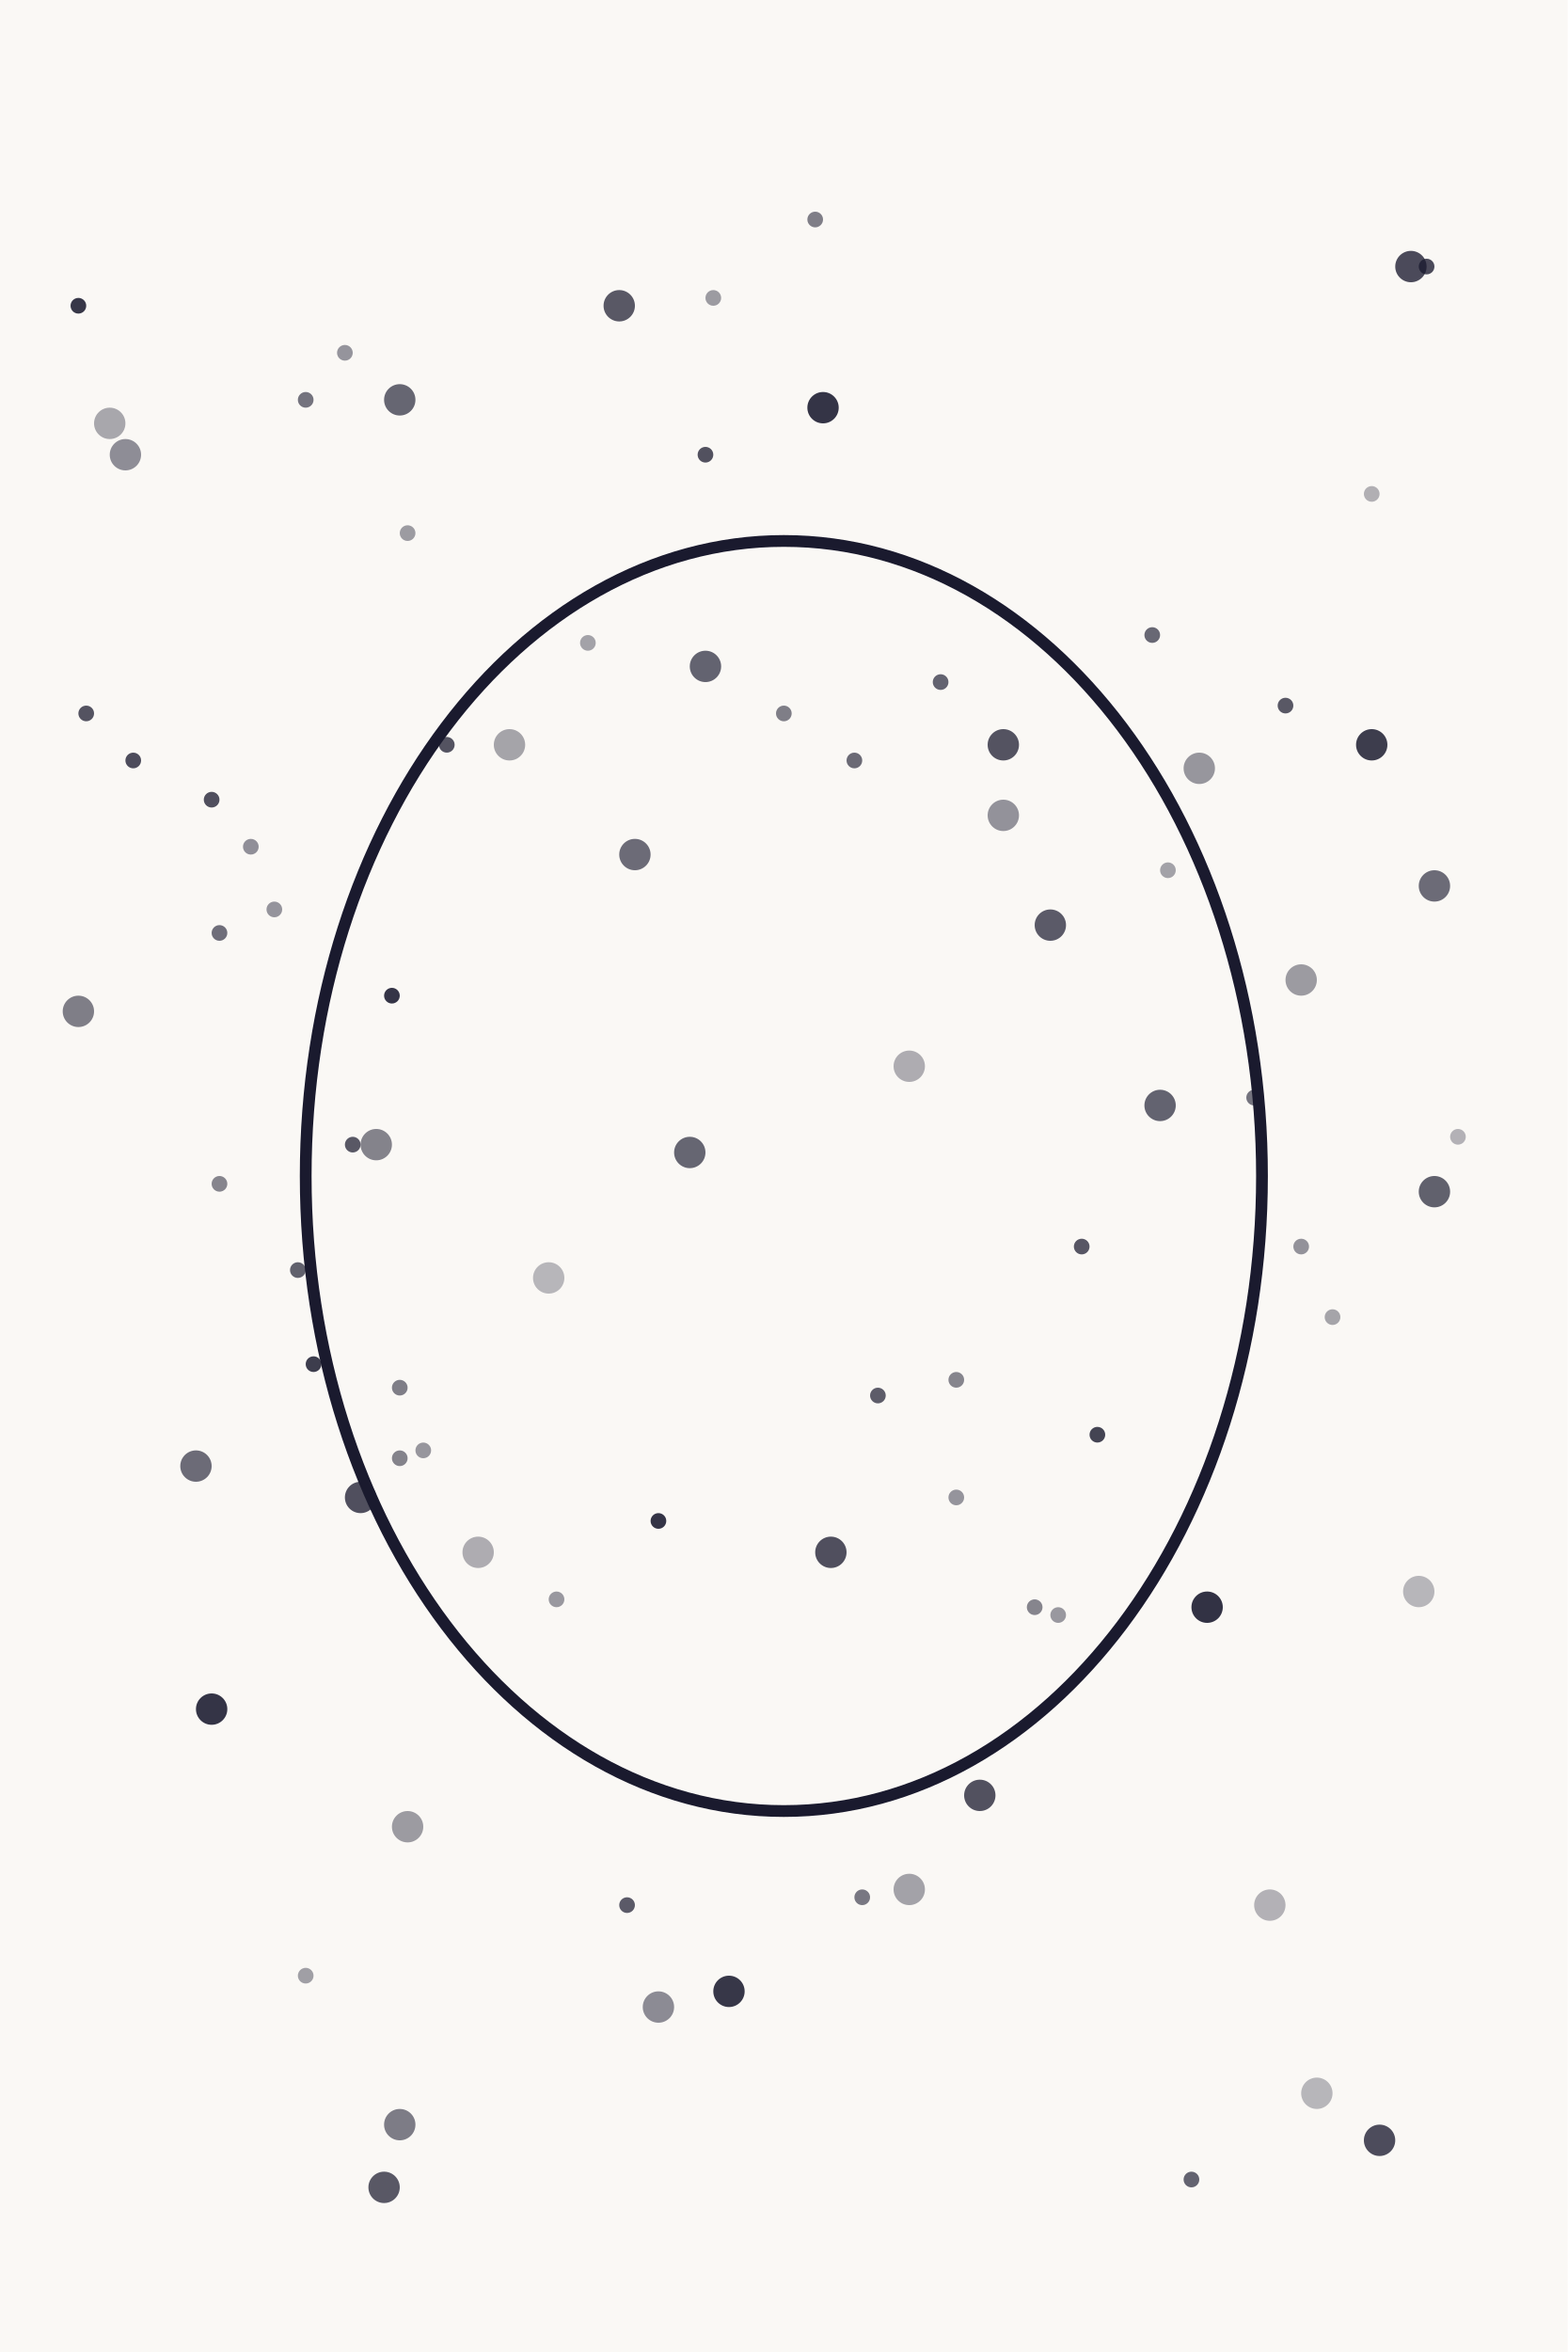
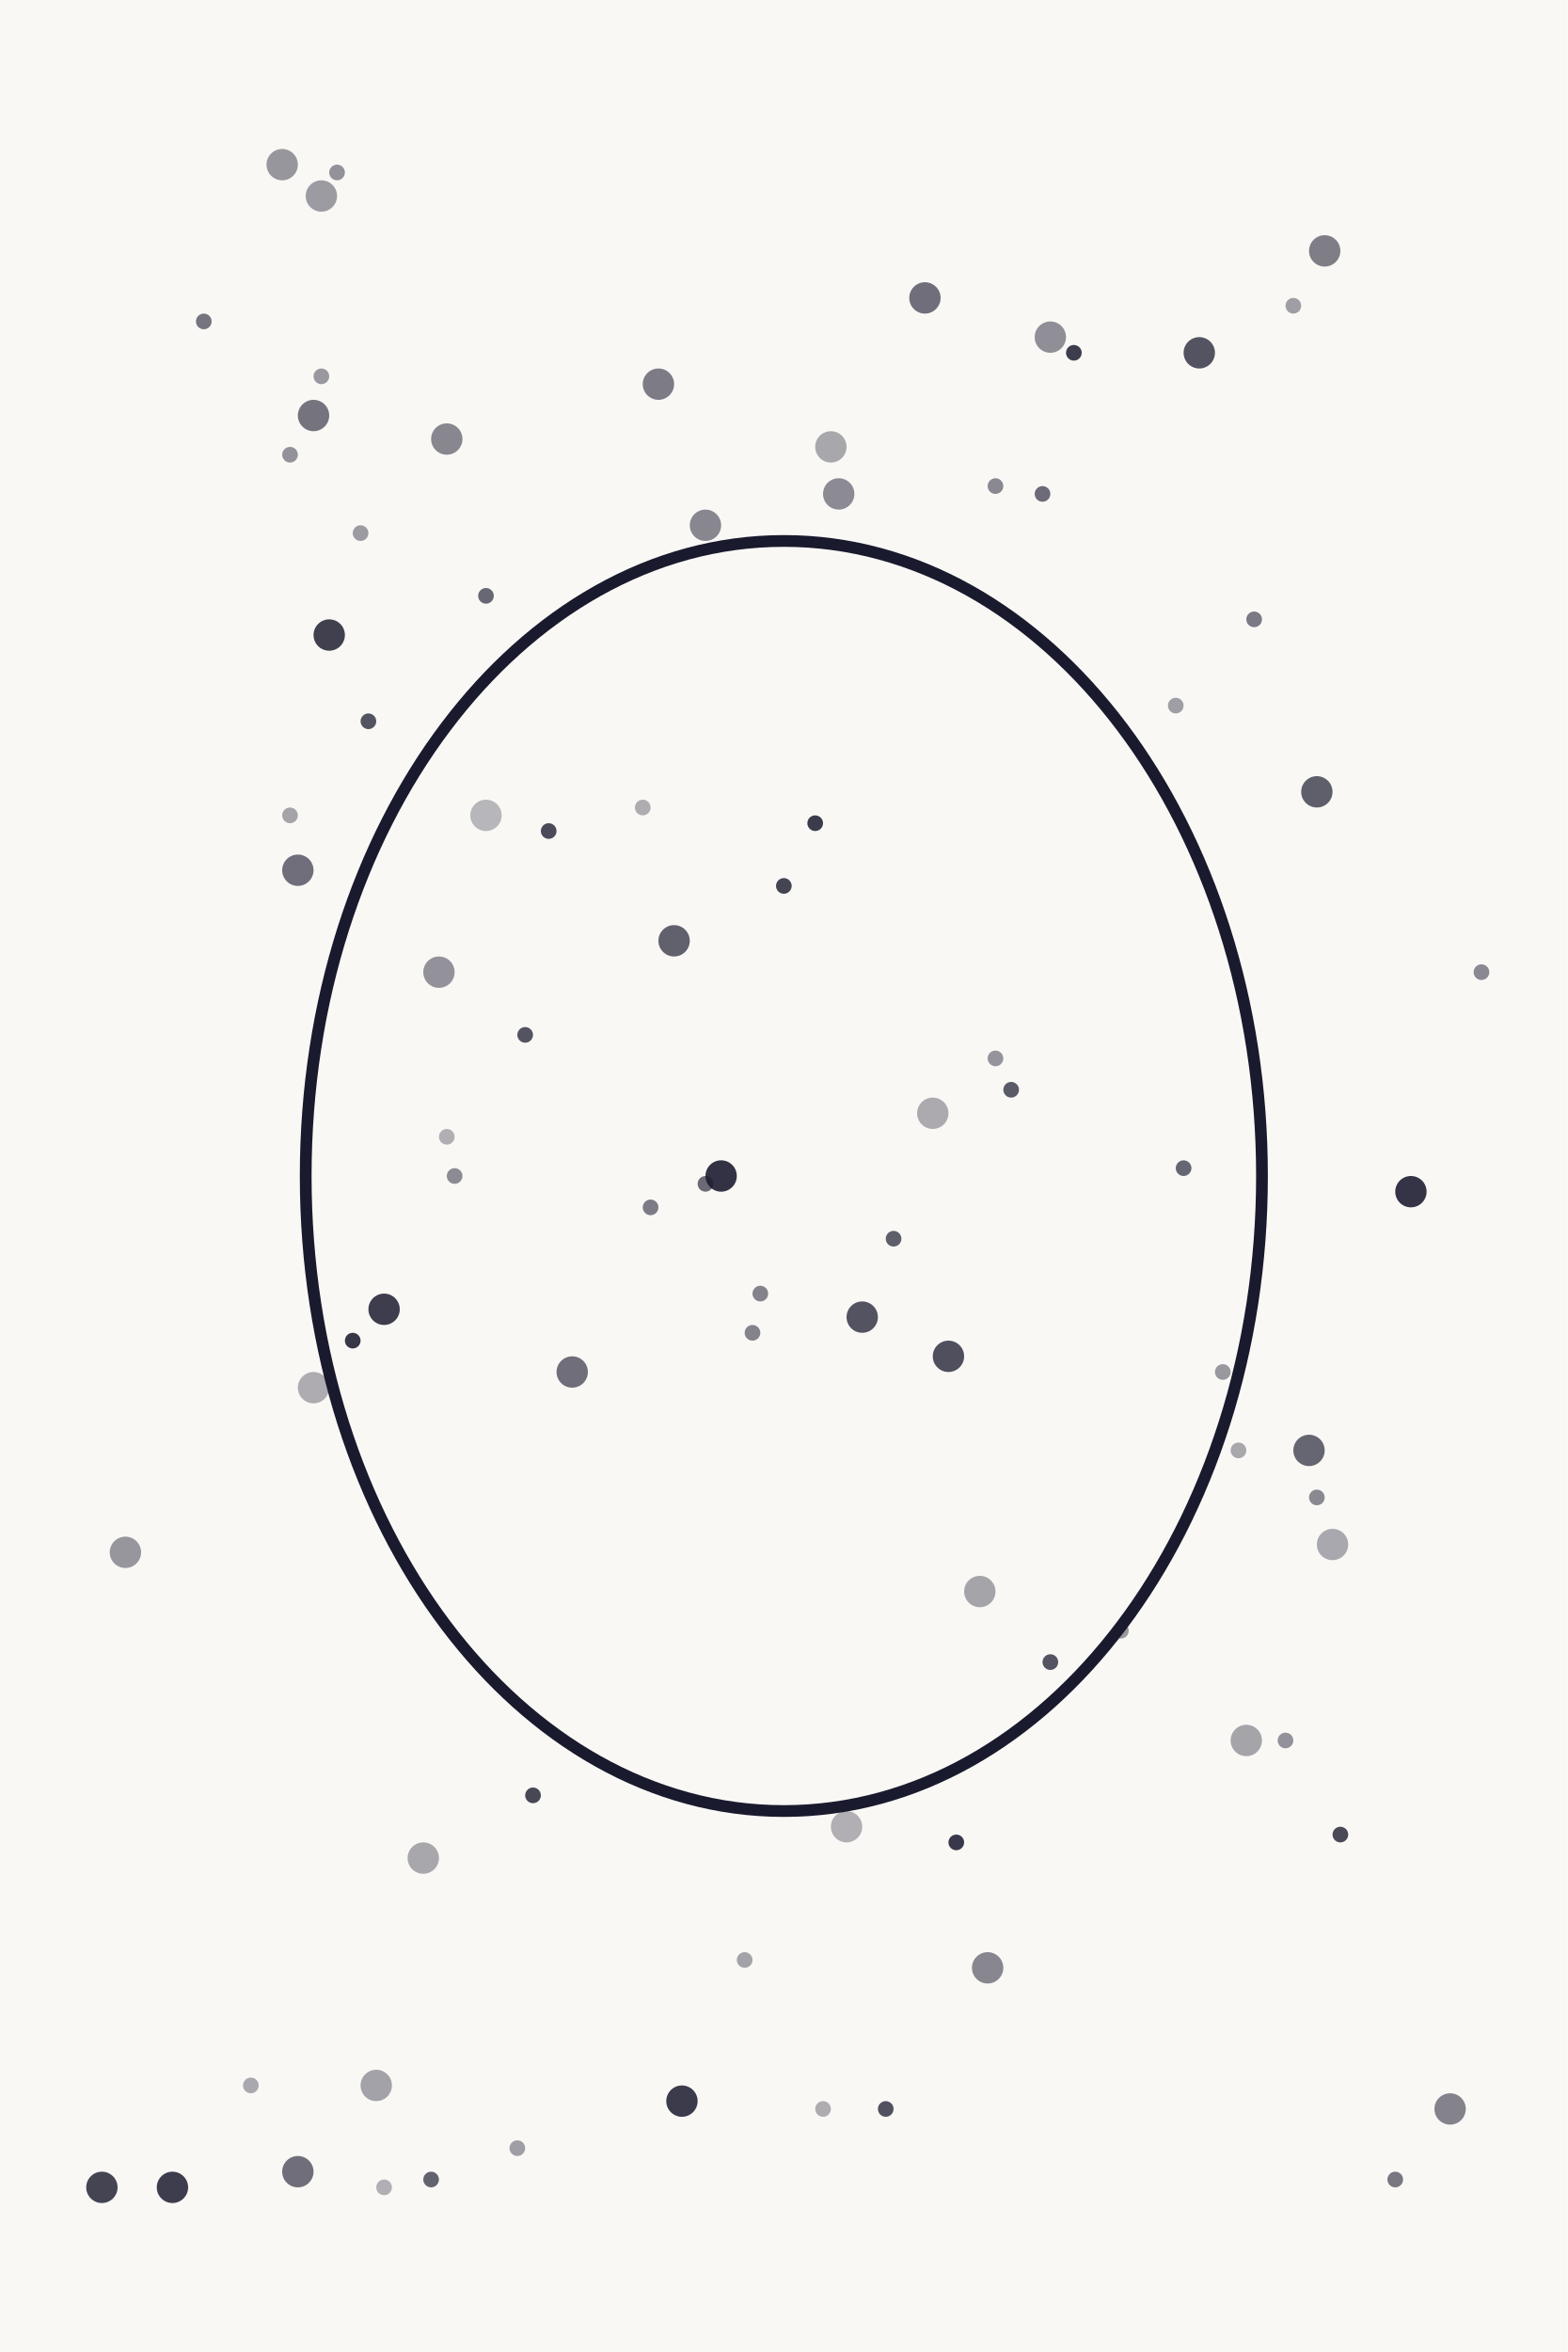
<svg xmlns="http://www.w3.org/2000/svg" viewBox="0 0 200 300">
  <rect width="200" height="300" fill="#faf8f5" />
  <ellipse cx="100" cy="150" rx="61" ry="81" fill="none" stroke="#1a1a2e" stroke-width="1.5" />
-   <circle cx="93" cy="254" r="2" fill="#1a1a2e" opacity="0.87" />
-   <circle cx="162" cy="243" r="2" fill="#1a1a2e" opacity="0.32" />
-   <circle cx="32" cy="108" r="1" fill="#1a1a2e" opacity="0.47" />
-   <circle cx="149" cy="111" r="1" fill="#1a1a2e" opacity="0.39" />
-   <circle cx="125" cy="229" r="2" fill="#1a1a2e" opacity="0.75" />
-   <circle cx="166" cy="125" r="2" fill="#1a1a2e" opacity="0.42" />
-   <circle cx="116" cy="241" r="2" fill="#1a1a2e" opacity="0.39" />
-   <circle cx="75" cy="82" r="1" fill="#1a1a2e" opacity="0.39" />
-   <circle cx="138" cy="159" r="1" fill="#1a1a2e" opacity="0.73" />
-   <circle cx="100" cy="91" r="1" fill="#1a1a2e" opacity="0.55" />
-   <circle cx="54" cy="185" r="1" fill="#1a1a2e" opacity="0.44" />
-   <circle cx="134" cy="118" r="2" fill="#1a1a2e" opacity="0.71" />
-   <circle cx="51" cy="177" r="1" fill="#1a1a2e" opacity="0.55" />
-   <circle cx="122" cy="191" r="1" fill="#1a1a2e" opacity="0.45" />
-   <circle cx="120" cy="87" r="1" fill="#1a1a2e" opacity="0.67" />
-   <circle cx="135" cy="206" r="1" fill="#1a1a2e" opacity="0.43" />
-   <circle cx="28" cy="151" r="1" fill="#1a1a2e" opacity="0.52" />
-   <circle cx="170" cy="168" r="1" fill="#1a1a2e" opacity="0.38" />
-   <circle cx="88" cy="147" r="2" fill="#1a1a2e" opacity="0.66" />
-   <circle cx="160" cy="140" r="1" fill="#1a1a2e" opacity="0.60" />
-   <circle cx="147" cy="81" r="1" fill="#1a1a2e" opacity="0.65" />
-   <circle cx="40" cy="174" r="1" fill="#1a1a2e" opacity="0.84" />
-   <circle cx="175" cy="95" r="2" fill="#1a1a2e" opacity="0.84" />
-   <circle cx="51" cy="51" r="2" fill="#1a1a2e" opacity="0.66" />
-   <circle cx="25" cy="187" r="2" fill="#1a1a2e" opacity="0.63" />
-   <circle cx="52" cy="233" r="2" fill="#1a1a2e" opacity="0.42" />
-   <circle cx="52" cy="68" r="1" fill="#1a1a2e" opacity="0.42" />
-   <circle cx="91" cy="38" r="1" fill="#1a1a2e" opacity="0.42" />
-   <circle cx="164" cy="90" r="1" fill="#1a1a2e" opacity="0.72" />
-   <circle cx="80" cy="243" r="1" fill="#1a1a2e" opacity="0.71" />
-   <circle cx="70" cy="163" r="2" fill="#1a1a2e" opacity="0.30" />
-   <circle cx="176" cy="273" r="2" fill="#1a1a2e" opacity="0.77" />
-   <circle cx="44" cy="45" r="1" fill="#1a1a2e" opacity="0.45" />
-   <circle cx="27" cy="218" r="2" fill="#1a1a2e" opacity="0.88" />
-   <circle cx="154" cy="205" r="2" fill="#1a1a2e" opacity="0.89" />
-   <circle cx="10" cy="39" r="1" fill="#1a1a2e" opacity="0.87" />
-   <circle cx="45" cy="146" r="1" fill="#1a1a2e" opacity="0.72" />
-   <circle cx="105" cy="52" r="2" fill="#1a1a2e" opacity="0.88" />
-   <circle cx="81" cy="109" r="2" fill="#1a1a2e" opacity="0.63" />
-   <circle cx="35" cy="116" r="1" fill="#1a1a2e" opacity="0.45" />
-   <circle cx="14" cy="54" r="2" fill="#1a1a2e" opacity="0.37" />
-   <circle cx="153" cy="98" r="2" fill="#1a1a2e" opacity="0.44" />
-   <circle cx="38" cy="162" r="1" fill="#1a1a2e" opacity="0.68" />
-   <circle cx="49" cy="279" r="2" fill="#1a1a2e" opacity="0.72" />
-   <circle cx="152" cy="278" r="1" fill="#1a1a2e" opacity="0.67" />
-   <circle cx="28" cy="119" r="1" fill="#1a1a2e" opacity="0.62" />
-   <circle cx="182" cy="34" r="1" fill="#1a1a2e" opacity="0.78" />
-   <circle cx="46" cy="191" r="2" fill="#1a1a2e" opacity="0.76" />
-   <circle cx="51" cy="271" r="2" fill="#1a1a2e" opacity="0.56" />
-   <circle cx="11" cy="91" r="1" fill="#1a1a2e" opacity="0.74" />
-   <circle cx="50" cy="127" r="1" fill="#1a1a2e" opacity="0.88" />
-   <circle cx="112" cy="178" r="1" fill="#1a1a2e" opacity="0.70" />
-   <circle cx="84" cy="256" r="2" fill="#1a1a2e" opacity="0.49" />
-   <circle cx="186" cy="145" r="1" fill="#1a1a2e" opacity="0.32" />
-   <circle cx="104" cy="28" r="1" fill="#1a1a2e" opacity="0.55" />
-   <circle cx="132" cy="205" r="1" fill="#1a1a2e" opacity="0.52" />
-   <circle cx="148" cy="141" r="2" fill="#1a1a2e" opacity="0.67" />
-   <circle cx="61" cy="198" r="2" fill="#1a1a2e" opacity="0.34" />
-   <circle cx="16" cy="58" r="2" fill="#1a1a2e" opacity="0.48" />
-   <circle cx="110" cy="242" r="1" fill="#1a1a2e" opacity="0.58" />
-   <circle cx="166" cy="159" r="1" fill="#1a1a2e" opacity="0.46" />
-   <circle cx="106" cy="198" r="2" fill="#1a1a2e" opacity="0.76" />
-   <circle cx="71" cy="204" r="1" fill="#1a1a2e" opacity="0.43" />
-   <circle cx="48" cy="146" r="2" fill="#1a1a2e" opacity="0.53" />
-   <circle cx="79" cy="39" r="2" fill="#1a1a2e" opacity="0.72" />
-   <circle cx="128" cy="104" r="2" fill="#1a1a2e" opacity="0.46" />
-   <circle cx="51" cy="186" r="1" fill="#1a1a2e" opacity="0.53" />
-   <circle cx="39" cy="51" r="1" fill="#1a1a2e" opacity="0.60" />
-   <circle cx="90" cy="58" r="1" fill="#1a1a2e" opacity="0.75" />
-   <circle cx="183" cy="152" r="2" fill="#1a1a2e" opacity="0.68" />
-   <circle cx="90" cy="85" r="2" fill="#1a1a2e" opacity="0.67" />
-   <circle cx="180" cy="34" r="2" fill="#1a1a2e" opacity="0.78" />
-   <circle cx="65" cy="95" r="2" fill="#1a1a2e" opacity="0.38" />
-   <circle cx="27" cy="102" r="1" fill="#1a1a2e" opacity="0.76" />
-   <circle cx="140" cy="183" r="1" fill="#1a1a2e" opacity="0.81" />
-   <circle cx="116" cy="136" r="2" fill="#1a1a2e" opacity="0.34" />
-   <circle cx="39" cy="252" r="1" fill="#1a1a2e" opacity="0.40" />
-   <circle cx="128" cy="95" r="2" fill="#1a1a2e" opacity="0.74" />
-   <circle cx="122" cy="176" r="1" fill="#1a1a2e" opacity="0.52" />
-   <circle cx="183" cy="113" r="2" fill="#1a1a2e" opacity="0.63" />
-   <circle cx="109" cy="97" r="1" fill="#1a1a2e" opacity="0.64" />
-   <circle cx="57" cy="95" r="1" fill="#1a1a2e" opacity="0.74" />
-   <circle cx="181" cy="203" r="2" fill="#1a1a2e" opacity="0.30" />
-   <circle cx="175" cy="63" r="1" fill="#1a1a2e" opacity="0.33" />
-   <circle cx="84" cy="194" r="1" fill="#1a1a2e" opacity="0.88" />
-   <circle cx="168" cy="267" r="2" fill="#1a1a2e" opacity="0.30" />
-   <circle cx="10" cy="129" r="2" fill="#1a1a2e" opacity="0.55" />
-   <circle cx="17" cy="97" r="1" fill="#1a1a2e" opacity="0.77" />
+   <circle cx="13" cy="279" r="2" fill="#1a1a2e" opacity="0.81" />
+   <circle cx="49" cy="279" r="1" fill="#1a1a2e" opacity="0.33" />
+   <circle cx="38" cy="111" r="2" fill="#1a1a2e" opacity="0.62" />
+   <circle cx="62" cy="104" r="2" fill="#1a1a2e" opacity="0.30" />
+   <circle cx="41" cy="48" r="1" fill="#1a1a2e" opacity="0.43" />
+   <circle cx="108" cy="233" r="2" fill="#1a1a2e" opacity="0.33" />
+   <circle cx="143" cy="208" r="1" fill="#1a1a2e" opacity="0.43" />
+   <circle cx="26" cy="41" r="1" fill="#1a1a2e" opacity="0.59" />
+   <circle cx="22" cy="279" r="2" fill="#1a1a2e" opacity="0.84" />
+   <circle cx="96" cy="170" r="1" fill="#1a1a2e" opacity="0.53" />
+   <circle cx="42" cy="81" r="2" fill="#1a1a2e" opacity="0.83" />
+   <circle cx="106" cy="57" r="2" fill="#1a1a2e" opacity="0.37" />
+   <circle cx="122" cy="235" r="1" fill="#1a1a2e" opacity="0.86" />
+   <circle cx="125" cy="203" r="2" fill="#1a1a2e" opacity="0.38" />
+   <circle cx="170" cy="197" r="2" fill="#1a1a2e" opacity="0.36" />
+   <circle cx="48" cy="266" r="2" fill="#1a1a2e" opacity="0.39" />
+   <circle cx="105" cy="269" r="1" fill="#1a1a2e" opacity="0.34" />
+   <circle cx="126" cy="251" r="2" fill="#1a1a2e" opacity="0.51" />
+   <circle cx="156" cy="175" r="1" fill="#1a1a2e" opacity="0.43" />
+   <circle cx="150" cy="90" r="1" fill="#1a1a2e" opacity="0.41" />
+   <circle cx="95" cy="250" r="1" fill="#1a1a2e" opacity="0.39" />
+   <circle cx="168" cy="191" r="1" fill="#1a1a2e" opacity="0.50" />
+   <circle cx="87" cy="268" r="2" fill="#1a1a2e" opacity="0.85" />
+   <circle cx="56" cy="124" r="2" fill="#1a1a2e" opacity="0.46" />
+   <circle cx="55" cy="278" r="1" fill="#1a1a2e" opacity="0.67" />
+   <circle cx="16" cy="198" r="2" fill="#1a1a2e" opacity="0.44" />
+   <circle cx="38" cy="277" r="2" fill="#1a1a2e" opacity="0.62" />
+   <circle cx="67" cy="132" r="1" fill="#1a1a2e" opacity="0.74" />
+   <circle cx="121" cy="173" r="2" fill="#1a1a2e" opacity="0.76" />
+   <circle cx="41" cy="25" r="2" fill="#1a1a2e" opacity="0.42" />
+   <circle cx="164" cy="222" r="1" fill="#1a1a2e" opacity="0.46" />
+   <circle cx="169" cy="32" r="2" fill="#1a1a2e" opacity="0.55" />
+   <circle cx="151" cy="149" r="1" fill="#1a1a2e" opacity="0.66" />
+   <circle cx="58" cy="150" r="1" fill="#1a1a2e" opacity="0.49" />
+   <circle cx="127" cy="62" r="1" fill="#1a1a2e" opacity="0.50" />
+   <circle cx="114" cy="158" r="1" fill="#1a1a2e" opacity="0.69" />
+   <circle cx="43" cy="22" r="1" fill="#1a1a2e" opacity="0.46" />
+   <circle cx="153" cy="45" r="2" fill="#1a1a2e" opacity="0.74" />
+   <circle cx="107" cy="63" r="2" fill="#1a1a2e" opacity="0.49" />
+   <circle cx="168" cy="101" r="2" fill="#1a1a2e" opacity="0.69" />
+   <circle cx="73" cy="175" r="2" fill="#1a1a2e" opacity="0.62" />
+   <circle cx="160" cy="79" r="1" fill="#1a1a2e" opacity="0.57" />
+   <circle cx="57" cy="56" r="2" fill="#1a1a2e" opacity="0.51" />
+   <circle cx="137" cy="45" r="1" fill="#1a1a2e" opacity="0.84" />
+   <circle cx="134" cy="43" r="2" fill="#1a1a2e" opacity="0.47" />
+   <circle cx="37" cy="104" r="1" fill="#1a1a2e" opacity="0.38" />
+   <circle cx="45" cy="171" r="1" fill="#1a1a2e" opacity="0.87" />
+   <circle cx="83" cy="154" r="1" fill="#1a1a2e" opacity="0.56" />
+   <circle cx="68" cy="229" r="1" fill="#1a1a2e" opacity="0.80" />
+   <circle cx="110" cy="168" r="2" fill="#1a1a2e" opacity="0.74" />
+   <circle cx="62" cy="76" r="1" fill="#1a1a2e" opacity="0.65" />
+   <circle cx="90" cy="151" r="1" fill="#1a1a2e" opacity="0.64" />
+   <circle cx="92" cy="150" r="2" fill="#1a1a2e" opacity="0.89" />
+   <circle cx="54" cy="237" r="2" fill="#1a1a2e" opacity="0.37" />
+   <circle cx="40" cy="53" r="2" fill="#1a1a2e" opacity="0.60" />
+   <circle cx="129" cy="139" r="1" fill="#1a1a2e" opacity="0.71" />
+   <circle cx="134" cy="212" r="1" fill="#1a1a2e" opacity="0.74" />
+   <circle cx="57" cy="145" r="1" fill="#1a1a2e" opacity="0.33" />
+   <circle cx="133" cy="63" r="1" fill="#1a1a2e" opacity="0.63" />
+   <circle cx="49" cy="167" r="2" fill="#1a1a2e" opacity="0.84" />
+   <circle cx="46" cy="68" r="1" fill="#1a1a2e" opacity="0.42" />
+   <circle cx="47" cy="92" r="1" fill="#1a1a2e" opacity="0.74" />
+   <circle cx="158" cy="185" r="1" fill="#1a1a2e" opacity="0.37" />
+   <circle cx="127" cy="135" r="1" fill="#1a1a2e" opacity="0.45" />
+   <circle cx="97" cy="165" r="1" fill="#1a1a2e" opacity="0.53" />
+   <circle cx="82" cy="103" r="1" fill="#1a1a2e" opacity="0.34" />
+   <circle cx="159" cy="222" r="2" fill="#1a1a2e" opacity="0.38" />
+   <circle cx="178" cy="278" r="1" fill="#1a1a2e" opacity="0.58" />
+   <circle cx="185" cy="269" r="2" fill="#1a1a2e" opacity="0.53" />
+   <circle cx="171" cy="234" r="1" fill="#1a1a2e" opacity="0.79" />
+   <circle cx="118" cy="38" r="2" fill="#1a1a2e" opacity="0.62" />
+   <circle cx="119" cy="142" r="2" fill="#1a1a2e" opacity="0.35" />
+   <circle cx="70" cy="106" r="1" fill="#1a1a2e" opacity="0.78" />
+   <circle cx="165" cy="39" r="1" fill="#1a1a2e" opacity="0.41" />
+   <circle cx="86" cy="120" r="2" fill="#1a1a2e" opacity="0.68" />
+   <circle cx="36" cy="21" r="2" fill="#1a1a2e" opacity="0.44" />
+   <circle cx="84" cy="49" r="2" fill="#1a1a2e" opacity="0.56" />
+   <circle cx="66" cy="274" r="1" fill="#1a1a2e" opacity="0.41" />
+   <circle cx="100" cy="113" r="1" fill="#1a1a2e" opacity="0.81" />
+   <circle cx="104" cy="105" r="1" fill="#1a1a2e" opacity="0.85" />
+   <circle cx="167" cy="185" r="2" fill="#1a1a2e" opacity="0.66" />
+   <circle cx="90" cy="67" r="2" fill="#1a1a2e" opacity="0.51" />
+   <circle cx="113" cy="269" r="1" fill="#1a1a2e" opacity="0.75" />
+   <circle cx="180" cy="152" r="2" fill="#1a1a2e" opacity="0.88" />
+   <circle cx="40" cy="177" r="2" fill="#1a1a2e" opacity="0.34" />
+   <circle cx="32" cy="266" r="1" fill="#1a1a2e" opacity="0.36" />
+   <circle cx="189" cy="124" r="1" fill="#1a1a2e" opacity="0.50" />
+   <circle cx="37" cy="58" r="1" fill="#1a1a2e" opacity="0.46" />
</svg>
